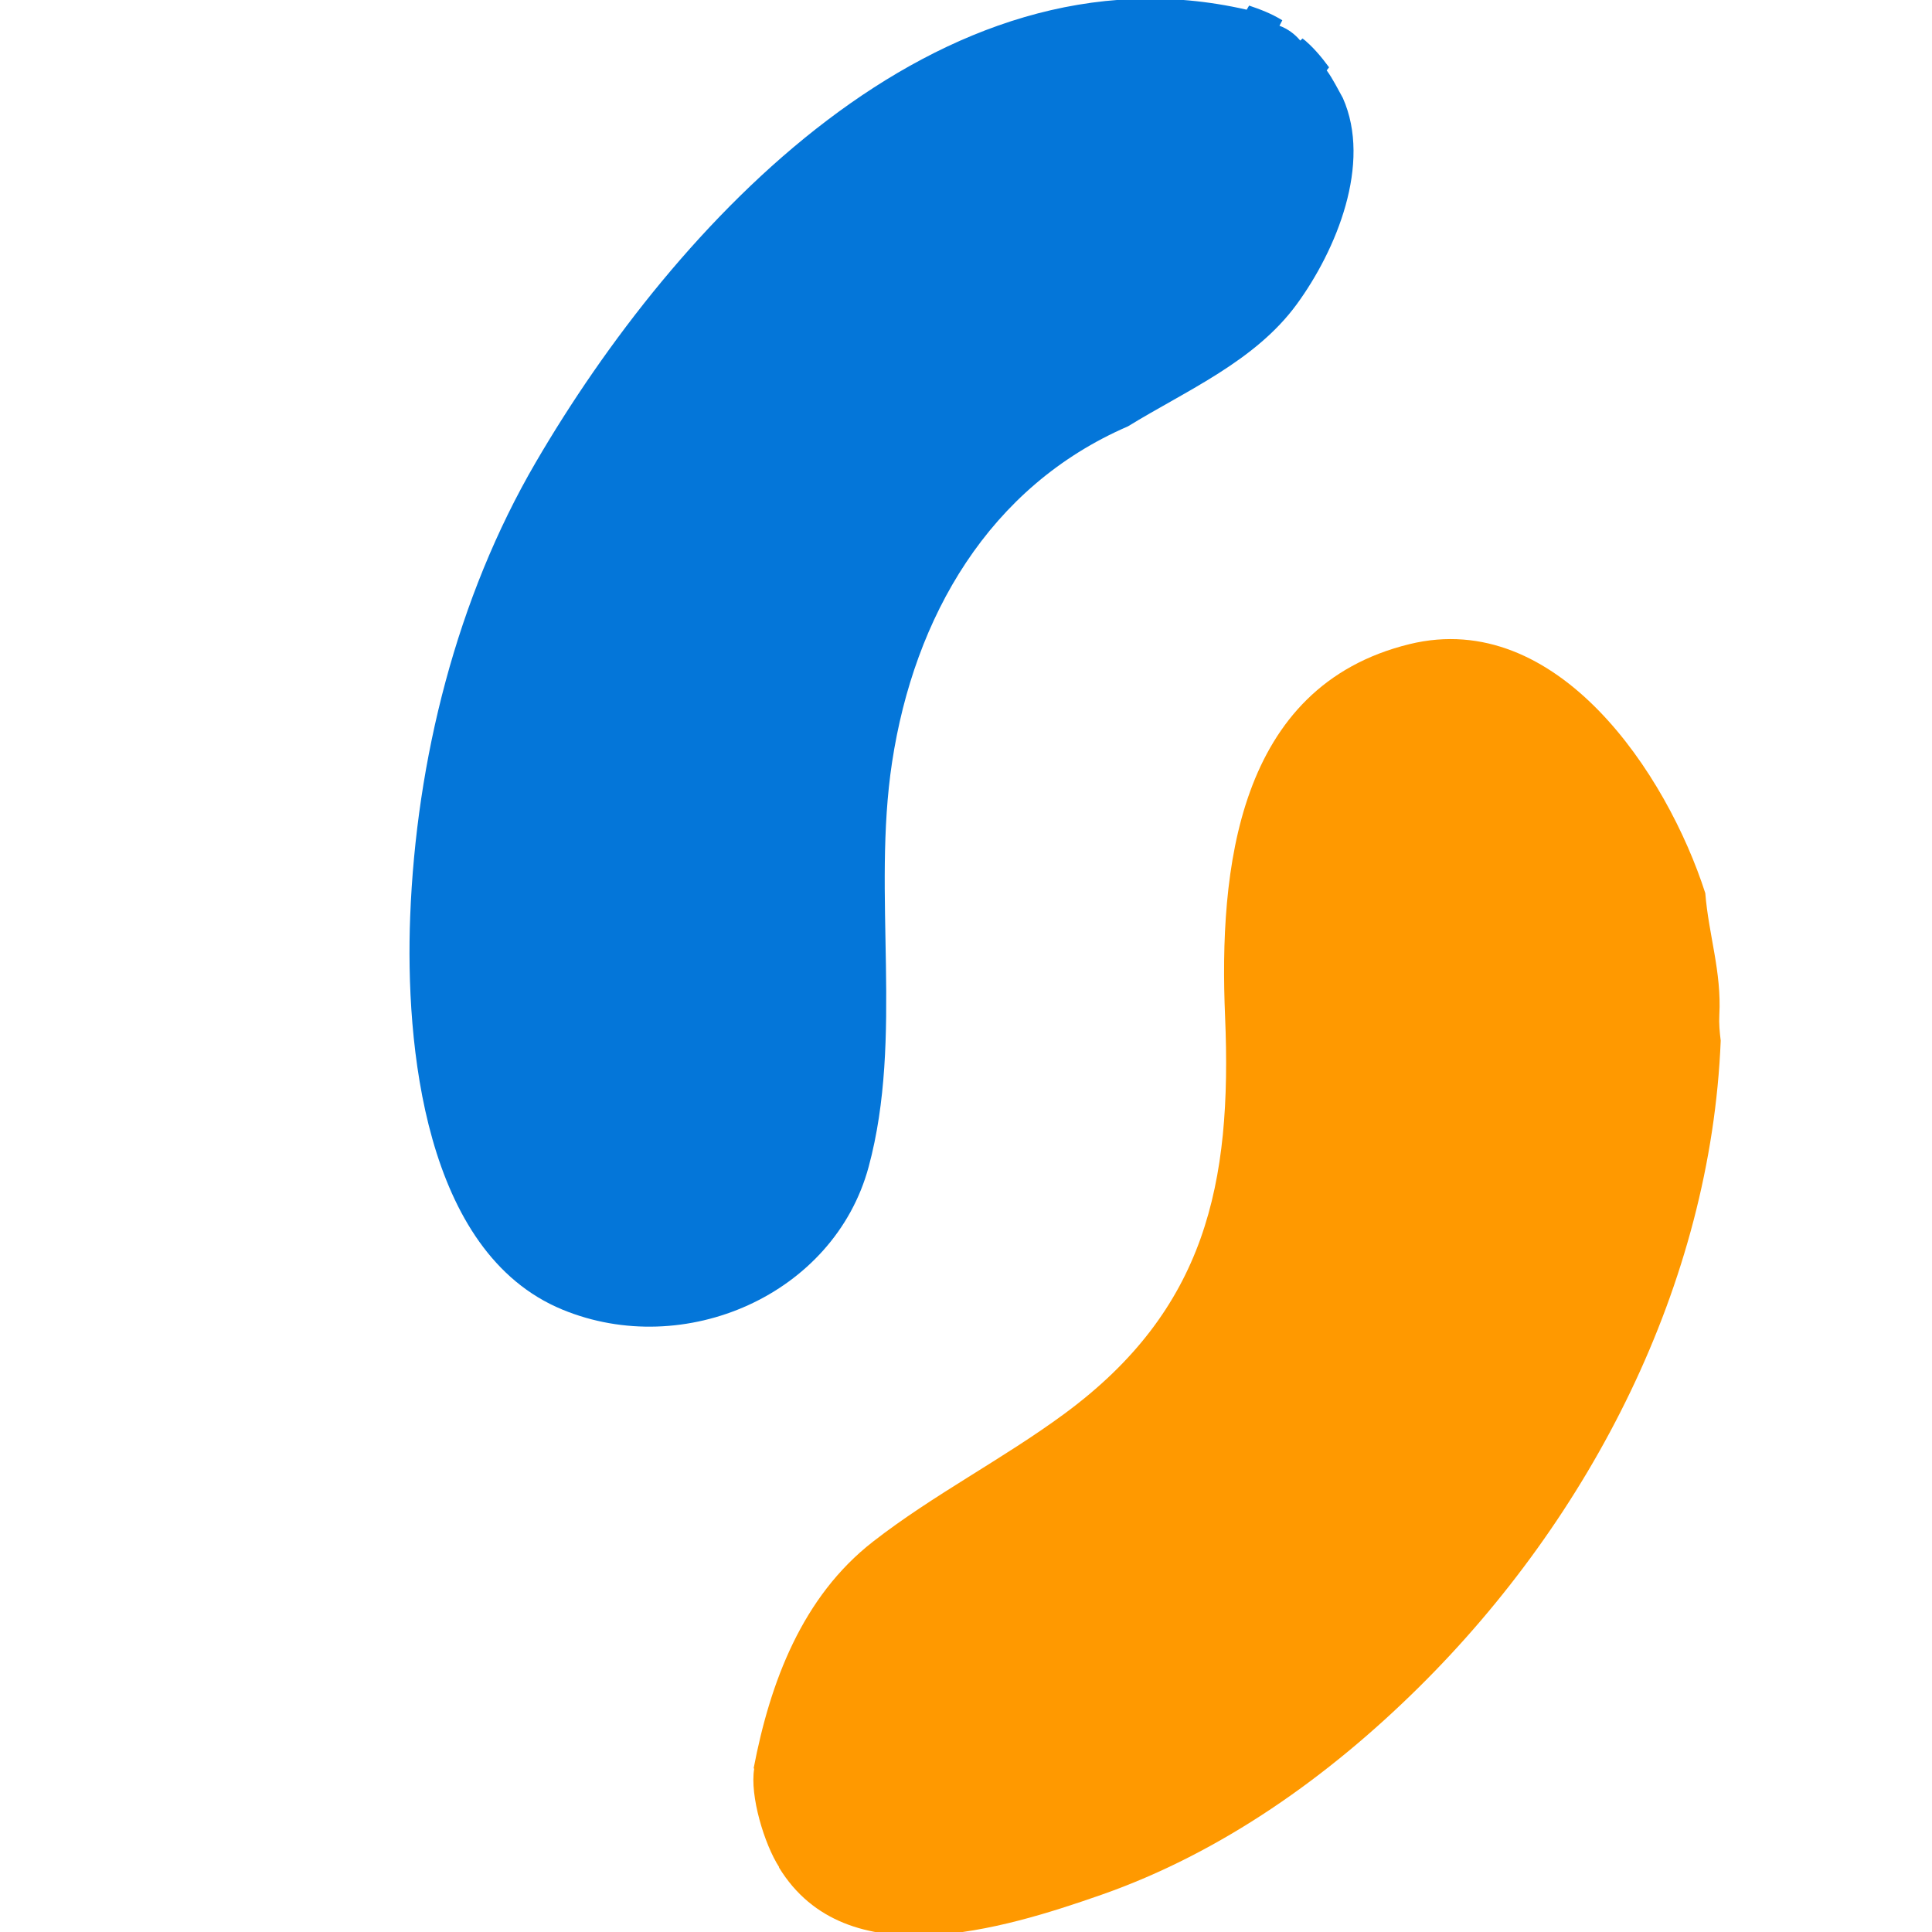
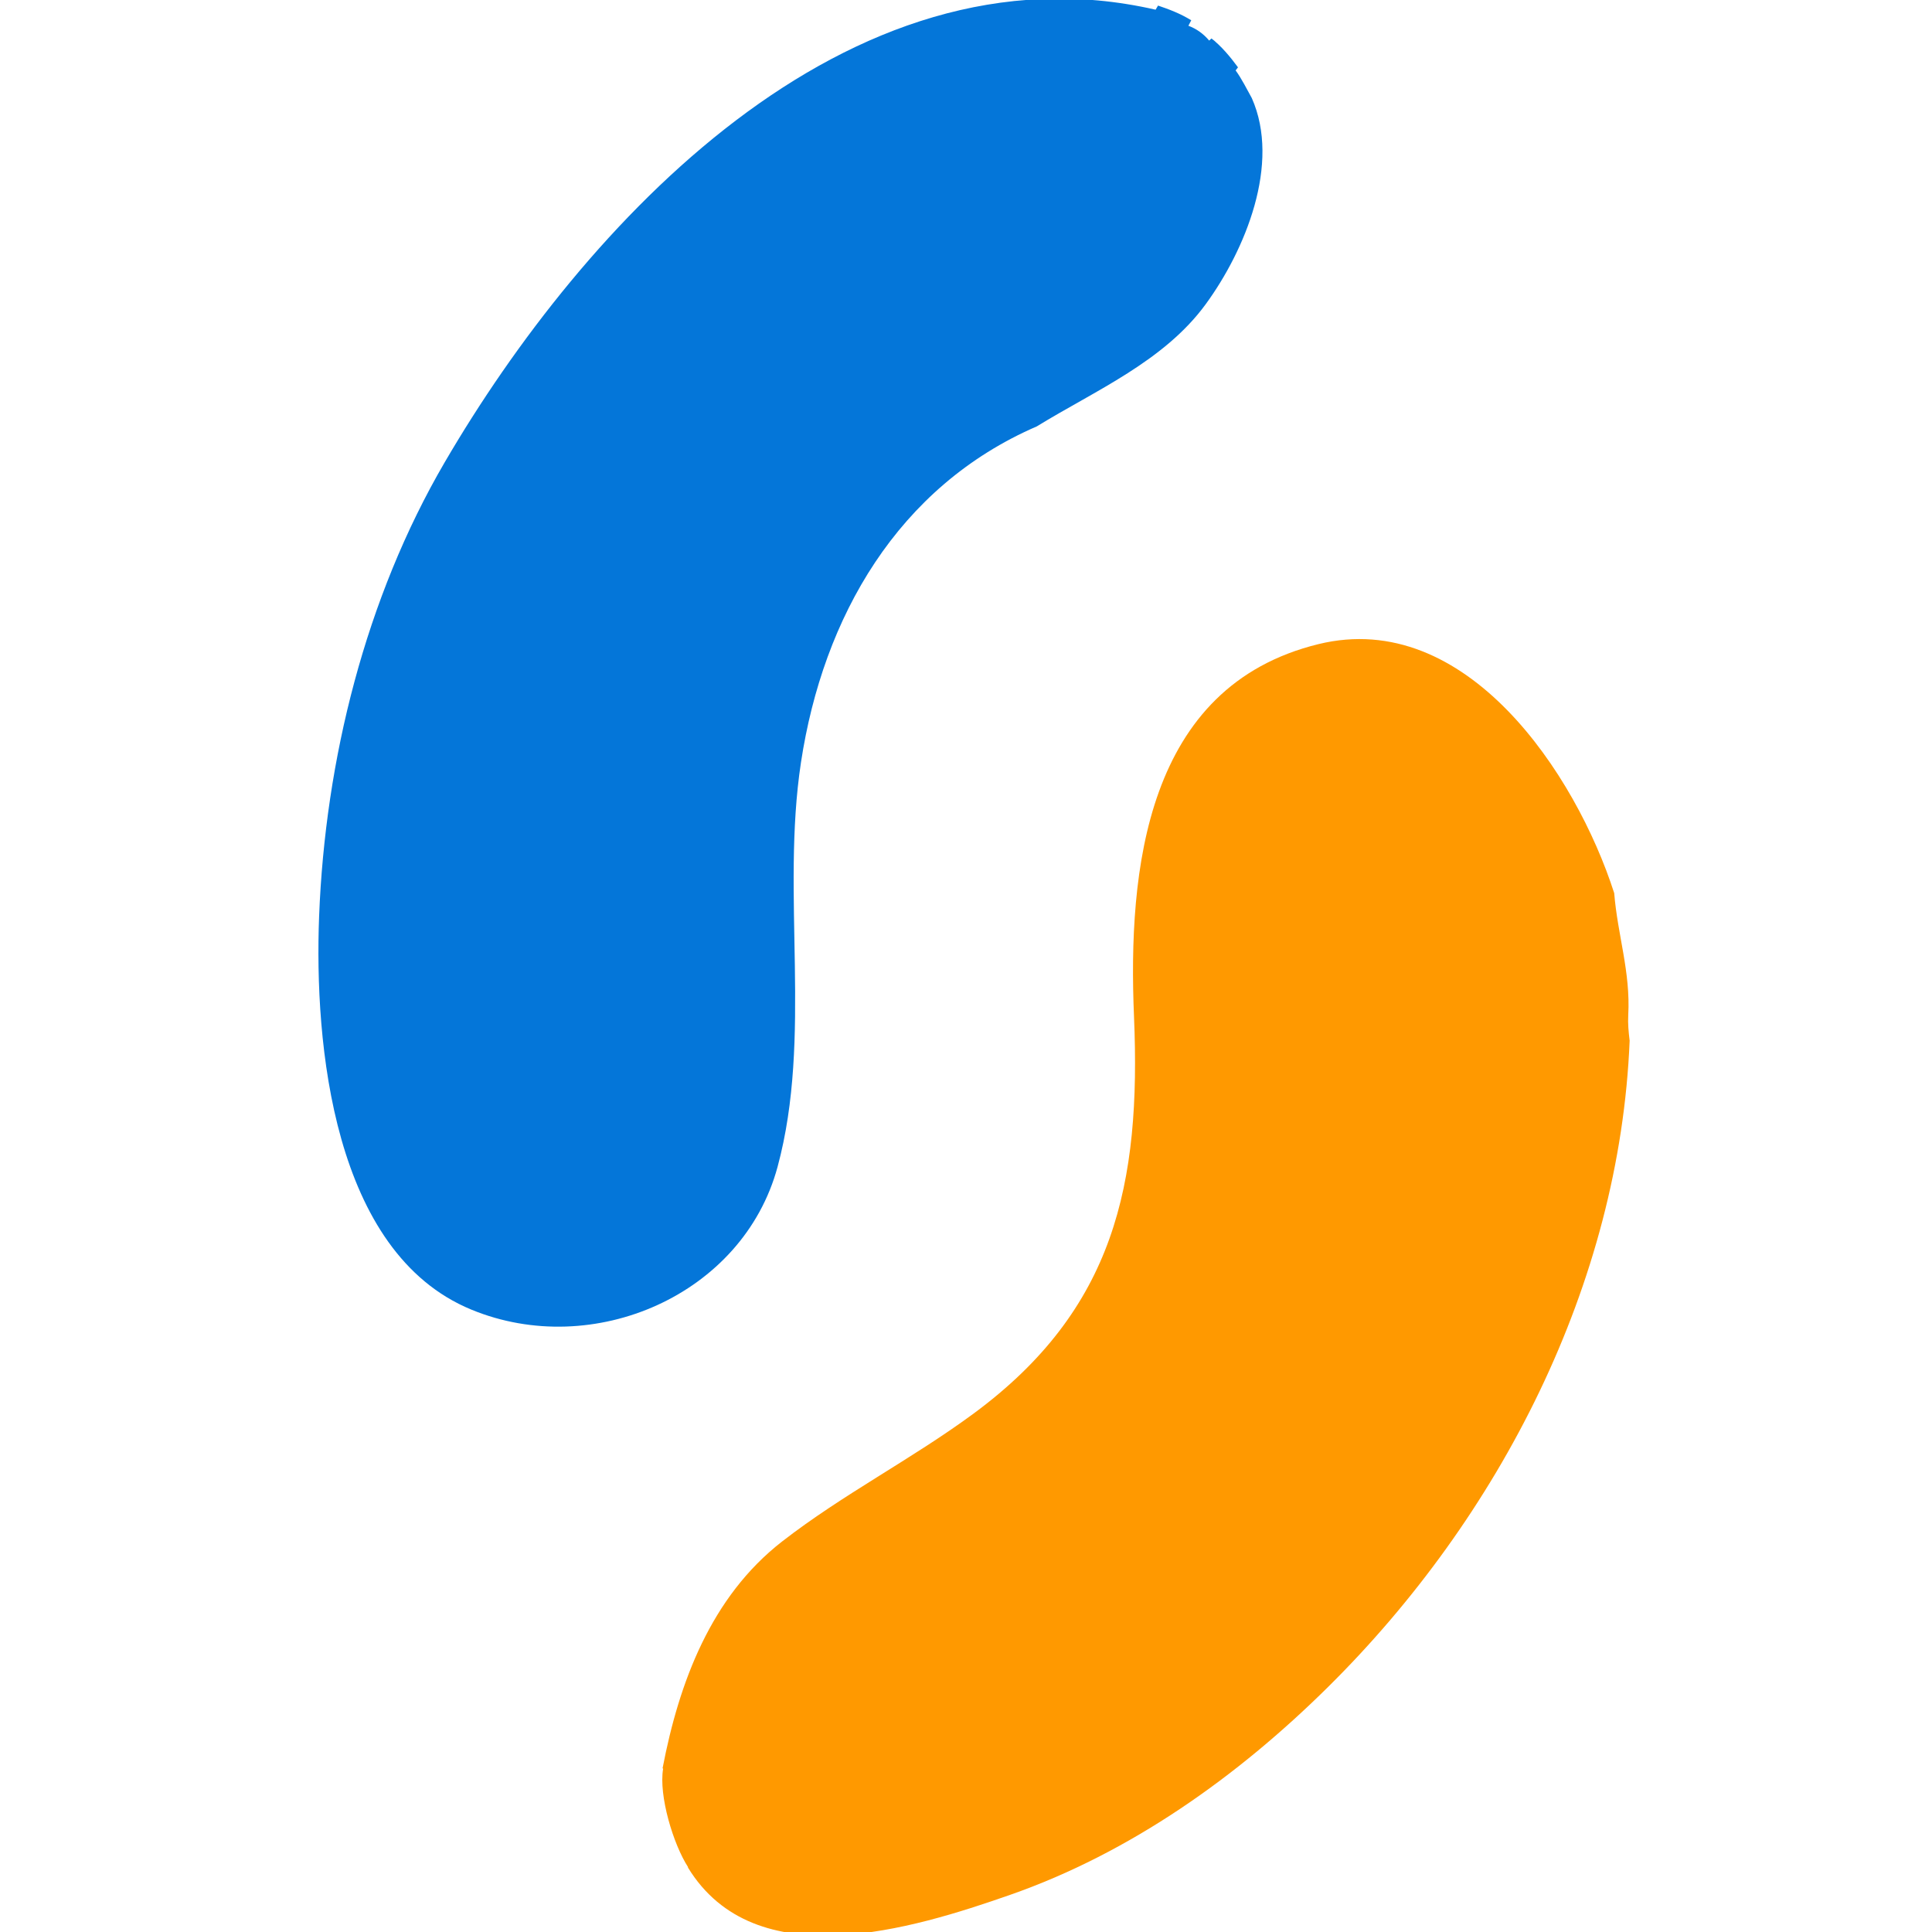
- <svg xmlns="http://www.w3.org/2000/svg" version="1.1" id="Ebene_1" x="0px" y="0px" width="445.478px" height="445.478px" viewBox="0 0 445.478 445.478" enable-background="new 0 0 445.478 445.478" xml:space="preserve">
-   <path fill="#006699" d="M259.739,56.603c0.175-1.232,0.242-2.468,0.202-3.706C259.899,53.357,259.818,54.943,259.739,56.603  C259.83,55.696,259.818,54.943,259.739,56.603z" />
-   <path fill="#FF9900" d="M396.439,234.025c0.548-9.907-2.459-18.424-3.236-28.084c-8.839-27.514-34.114-65.738-68.164-57.427  c-39.955,9.753-43.978,52.248-42.56,85.918c1.623,38.558-4.428,67.507-37.021,91.531c-14.248,10.502-30.181,18.631-44.15,29.495  c-16.354,12.72-23.737,32.447-27.529,52.259c0.041,0.038,0.081,0.078,0.122,0.116c-1.047,6.206,2.349,17.433,5.748,22.681  c-0.011,0.029-0.018,0.058-0.03,0.087c15.479,25.358,51.659,14.22,74.271,6.32c27.783-9.706,52.514-27.334,73.319-47.922  c39.555-39.138,67.274-92.866,69.551-149.039C396.521,237.996,396.329,236.025,396.439,234.025  C396.729,228.783,396.329,236.025,396.439,234.025z" />
-   <path fill="#0476D9" d="M300.334,8.869c-0.174,0.163-0.348,0.324-0.522,0.488c-1.325-1.576-2.923-2.717-4.794-3.421  c0.219-0.42,0.438-0.84,0.658-1.26c-2.552-1.571-5.103-2.525-7.654-3.388c-0.189,0.316-0.377,0.631-0.567,0.948  c-71.353-16.356-131.945,49.562-163.934,104.39c-18.228,31.242-27.539,68.558-28.94,104.625  c-1.14,29.376,3.135,77.523,35.082,90.711c28.159,11.625,62.658-3.398,70.63-32.917c8.078-29.918,0.748-62.69,5.399-93.281  c5.089-33.465,22.313-63.577,54.377-77.449c13.506-8.299,29.293-14.977,38.929-28.153c9.115-12.463,17.372-32.424,10.633-47.566  c-0.989-1.756-2.353-4.514-3.723-6.364c0.176-0.24,0.368-0.469,0.547-0.708C304.685,13.1,302.53,10.545,300.334,8.869  C300.16,9.031,302.53,10.545,300.334,8.869z" />
+ <svg xmlns="http://www.w3.org/2000/svg" version="1.1" id="Ebene_1" x="0px" y="0px" width="445.479px" height="445.479px" viewBox="0 0 445.479 445.479" enable-background="new 0 0 445.479 445.479" xml:space="preserve">
+   <path fill="#006699" d="M238.739,56.603c0.175-1.232,0.242-2.468,0.202-3.706C238.899,53.357,238.818,54.943,238.739,56.603  C238.83,55.696,238.818,54.943,238.739,56.603z" />
+   <path fill="#FF9900" d="M375.439,234.025c0.548-9.907-2.459-18.424-3.236-28.084c-8.839-27.514-34.114-65.738-68.164-57.427  c-39.955,9.753-43.978,52.248-42.56,85.918c1.623,38.558-4.429,67.507-37.021,91.531c-14.248,10.502-30.181,18.631-44.149,29.494  c-16.354,12.721-23.737,32.447-27.529,52.26c0.041,0.038,0.081,0.078,0.122,0.115c-1.047,6.206,2.349,17.434,5.748,22.682  c-0.011,0.029-0.019,0.058-0.03,0.087c15.479,25.358,51.659,14.22,74.271,6.32c27.782-9.706,52.514-27.334,73.318-47.923  c39.556-39.138,67.274-92.866,69.552-149.039C375.521,237.996,375.329,236.025,375.439,234.025  C375.729,228.783,375.329,236.025,375.439,234.025z" />
+   <path fill="#0476D9" d="M279.334,8.869c-0.174,0.163-0.348,0.324-0.521,0.488c-1.325-1.576-2.923-2.717-4.794-3.421  c0.219-0.42,0.438-0.84,0.657-1.26c-2.552-1.571-5.103-2.525-7.653-3.389c-0.189,0.316-0.377,0.631-0.567,0.948  C195.102-14.12,134.51,51.798,102.521,106.626c-18.229,31.242-27.539,68.559-28.94,104.625c-1.14,29.376,3.135,77.523,35.082,90.712  c28.159,11.625,62.658-3.398,70.63-32.918c8.078-29.918,0.748-62.689,5.399-93.28c5.089-33.466,22.313-63.577,54.377-77.449  c13.506-8.299,29.293-14.978,38.929-28.153c9.115-12.463,17.372-32.424,10.633-47.565c-0.988-1.757-2.353-4.515-3.723-6.364  c0.176-0.24,0.368-0.469,0.547-0.708C283.685,13.1,281.53,10.545,279.334,8.869C279.16,9.031,281.53,10.545,279.334,8.869z" />
  <path fill="#333366" d="M1349.815-501.598C1350.7-501.551,1352.526-501.453,1349.815-501.598L1349.815-501.598z" />
-   <path fill="#333366" d="M1349.438-501.618l0.014,0.001c0.135,0.008,0.244,0.013,0.363,0.02  C1349.636-501.607,1349.491-501.615,1349.438-501.618z" />
+   <path fill="#333366" d="M1349.438-501.618l0.014,0.002c0.136,0.008,0.244,0.013,0.363,0.02  C1349.636-501.607,1349.491-501.615,1349.438-501.618z" />
</svg>
